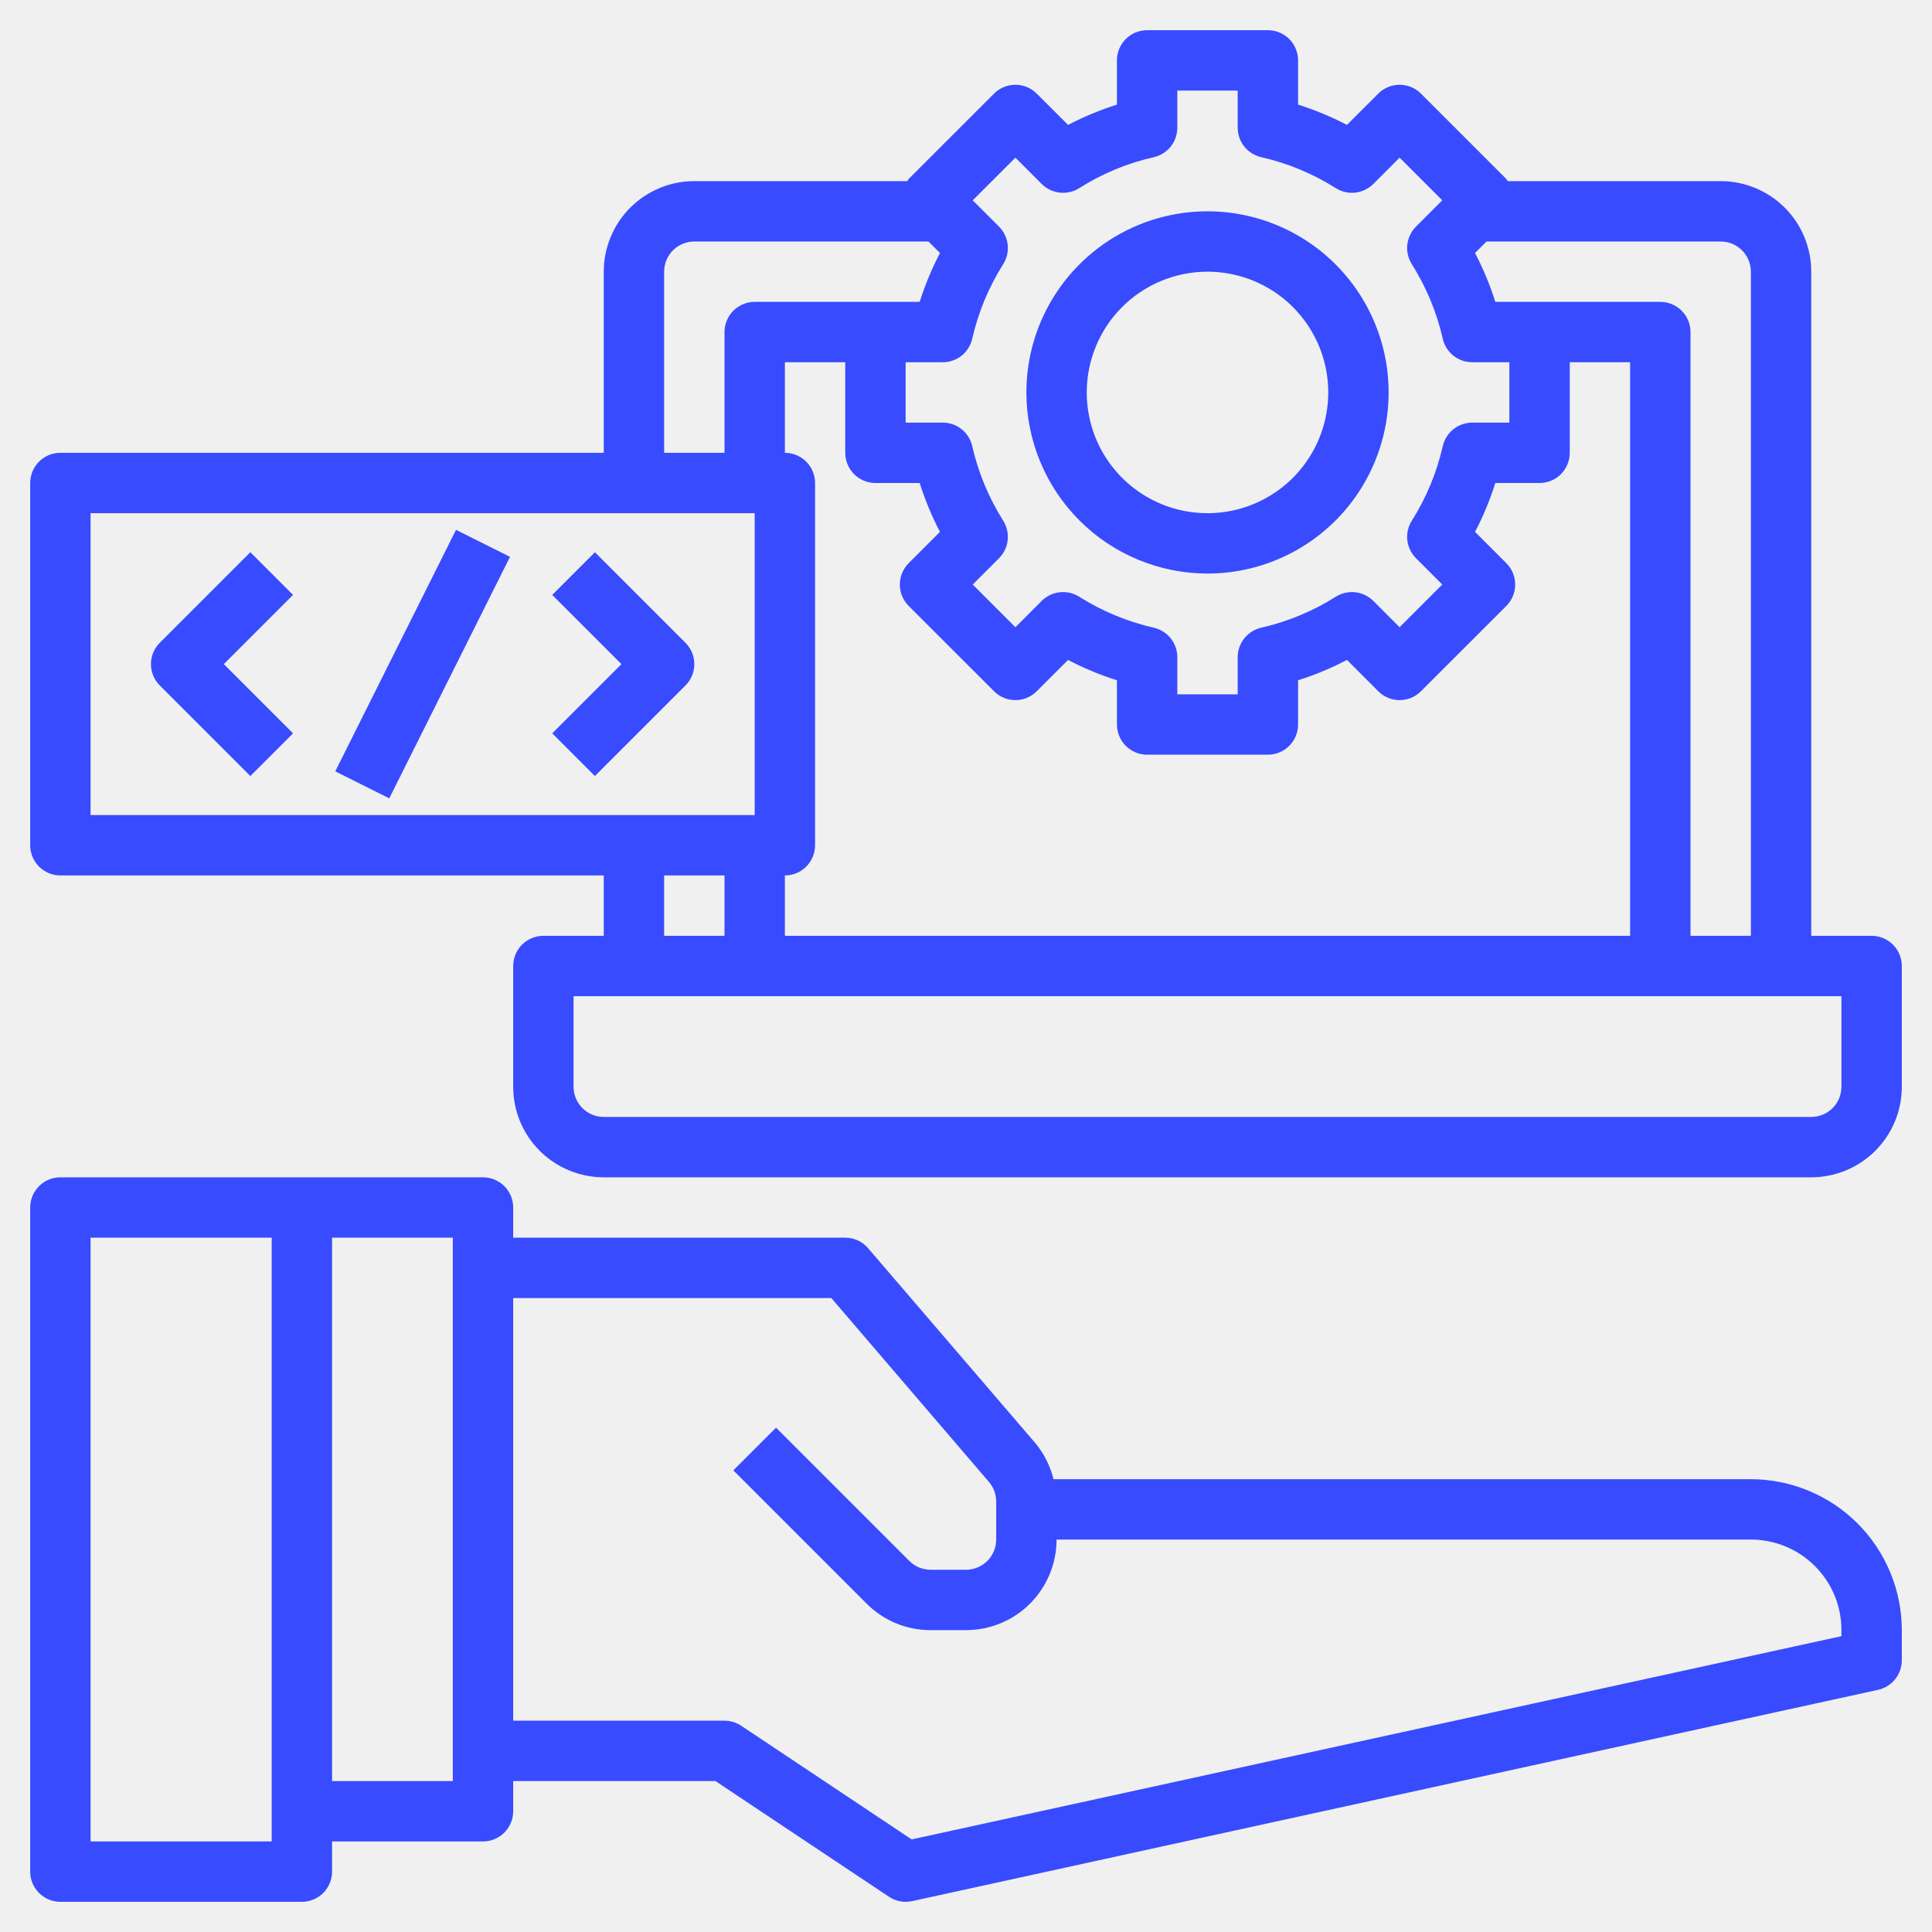
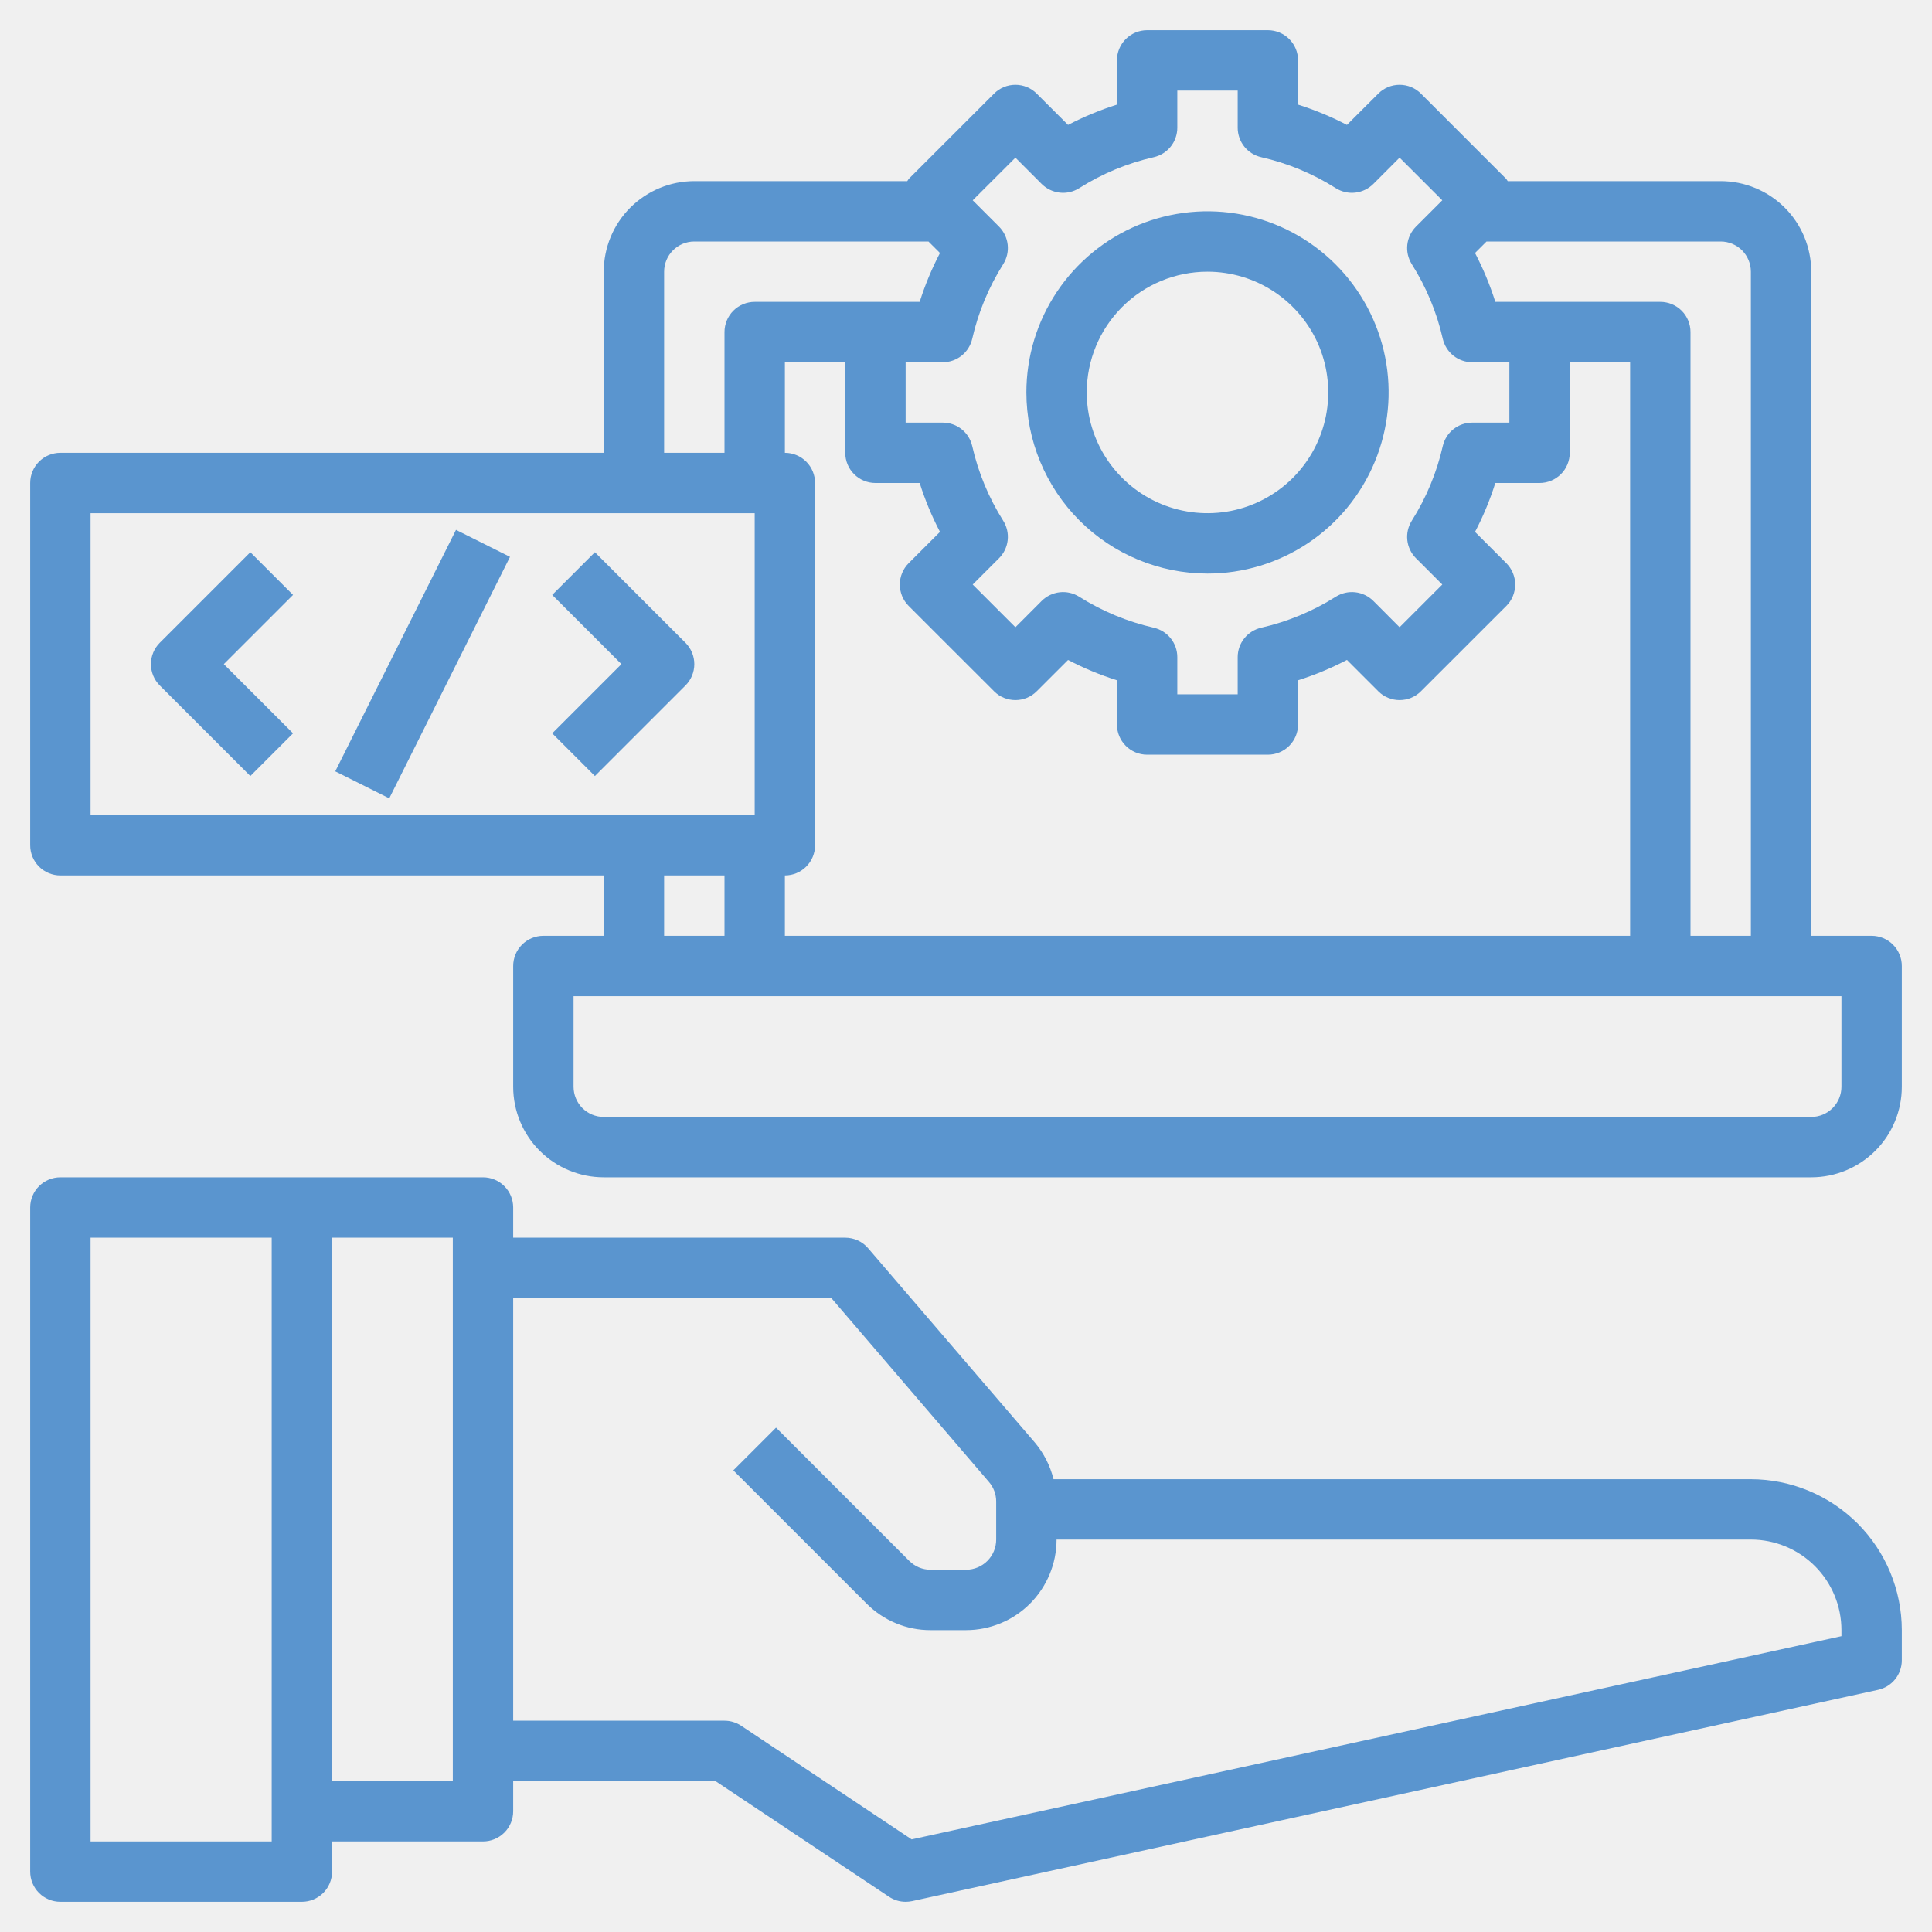
<svg xmlns="http://www.w3.org/2000/svg" width="40" height="40" viewBox="0 0 40 40" fill="none">
  <g clip-path="url(#clip0_2692_813)">
-     <path d="M36.25 30.625H21.812C21.743 30.346 21.611 30.087 21.426 29.867L17.974 25.844C17.916 25.775 17.843 25.72 17.761 25.682C17.679 25.645 17.59 25.625 17.5 25.625H10.625V25C10.625 24.834 10.559 24.675 10.442 24.558C10.325 24.441 10.166 24.375 10 24.375H1.25C1.084 24.375 0.925 24.441 0.808 24.558C0.691 24.675 0.625 24.834 0.625 25V38.75C0.625 38.916 0.691 39.075 0.808 39.192C0.925 39.309 1.084 39.375 1.25 39.375H6.25C6.416 39.375 6.575 39.309 6.692 39.192C6.809 39.075 6.875 38.916 6.875 38.75V38.125H10C10.166 38.125 10.325 38.059 10.442 37.942C10.559 37.825 10.625 37.666 10.625 37.5V36.875H14.812L18.405 39.27C18.507 39.338 18.627 39.375 18.75 39.375C18.795 39.375 18.84 39.37 18.884 39.361L38.884 34.986C39.023 34.955 39.148 34.878 39.237 34.767C39.326 34.656 39.375 34.517 39.375 34.375V33.75C39.374 32.922 39.044 32.127 38.459 31.541C37.873 30.956 37.078 30.626 36.25 30.625ZM5.625 38.125H1.875V25.625H5.625V38.125ZM9.375 36.875H6.875V25.625H9.375V36.875ZM38.125 33.875L18.875 38.083L15.346 35.73C15.244 35.662 15.123 35.625 15 35.625H10.625V26.875H17.212L20.474 30.681C20.572 30.794 20.625 30.938 20.625 31.087V31.875C20.625 32.041 20.559 32.2 20.442 32.317C20.325 32.434 20.166 32.5 20 32.5H19.268C19.186 32.5 19.105 32.484 19.029 32.453C18.953 32.421 18.884 32.375 18.826 32.317L16.067 29.558L15.183 30.442L17.942 33.201C18.116 33.375 18.322 33.514 18.55 33.608C18.778 33.703 19.022 33.751 19.268 33.75H20C20.497 33.75 20.974 33.553 21.326 33.201C21.677 32.849 21.875 32.372 21.875 31.875H36.25C36.747 31.875 37.224 32.072 37.576 32.424C37.928 32.776 38.125 33.253 38.125 33.75V33.875ZM38.75 19.375H37.5V5.625C37.5 5.128 37.303 4.651 36.951 4.299C36.599 3.948 36.122 3.75 35.625 3.75H31.216C31.207 3.735 31.198 3.72 31.187 3.706L29.419 1.938C29.302 1.82 29.143 1.755 28.977 1.755C28.812 1.755 28.653 1.82 28.536 1.938L27.887 2.586C27.563 2.417 27.224 2.276 26.875 2.166V1.25C26.875 1.084 26.809 0.925 26.692 0.808C26.575 0.691 26.416 0.625 26.25 0.625H23.75C23.584 0.625 23.425 0.691 23.308 0.808C23.191 0.925 23.125 1.084 23.125 1.25V2.166C22.776 2.276 22.437 2.417 22.113 2.586L21.464 1.938C21.347 1.82 21.188 1.755 21.023 1.755C20.857 1.755 20.698 1.82 20.581 1.938L18.812 3.706C18.802 3.72 18.793 3.735 18.784 3.75H14.375C13.878 3.75 13.401 3.948 13.049 4.299C12.697 4.651 12.5 5.128 12.5 5.625V9.375H1.25C1.084 9.375 0.925 9.441 0.808 9.558C0.691 9.675 0.625 9.834 0.625 10V17.5C0.625 17.666 0.691 17.825 0.808 17.942C0.925 18.059 1.084 18.125 1.25 18.125H12.5V19.375H11.25C11.084 19.375 10.925 19.441 10.808 19.558C10.691 19.675 10.625 19.834 10.625 20V22.5C10.625 22.997 10.822 23.474 11.174 23.826C11.526 24.177 12.003 24.375 12.5 24.375H37.5C37.997 24.375 38.474 24.177 38.826 23.826C39.178 23.474 39.375 22.997 39.375 22.5V20C39.375 19.834 39.309 19.675 39.192 19.558C39.075 19.441 38.916 19.375 38.75 19.375ZM36.25 5.625V19.375H35V6.875C35 6.709 34.934 6.55 34.817 6.433C34.7 6.316 34.541 6.25 34.375 6.25H30.959C30.849 5.901 30.708 5.562 30.539 5.238L30.777 5H35.625C35.791 5 35.95 5.066 36.067 5.183C36.184 5.3 36.25 5.459 36.25 5.625ZM16.875 17.5V10C16.875 9.834 16.809 9.675 16.692 9.558C16.575 9.441 16.416 9.375 16.25 9.375V7.5H17.5V9.375C17.5 9.541 17.566 9.7 17.683 9.817C17.8 9.934 17.959 10 18.125 10H19.041C19.151 10.349 19.292 10.688 19.461 11.012L18.812 11.661C18.695 11.778 18.63 11.937 18.63 12.102C18.63 12.268 18.695 12.427 18.812 12.544L20.581 14.312C20.698 14.43 20.857 14.495 21.023 14.495C21.188 14.495 21.347 14.43 21.464 14.312L22.113 13.664C22.437 13.833 22.776 13.974 23.125 14.084V15C23.125 15.166 23.191 15.325 23.308 15.442C23.425 15.559 23.584 15.625 23.75 15.625H26.25C26.416 15.625 26.575 15.559 26.692 15.442C26.809 15.325 26.875 15.166 26.875 15V14.084C27.224 13.974 27.563 13.833 27.887 13.663L28.536 14.312C28.653 14.43 28.812 14.495 28.977 14.495C29.143 14.495 29.302 14.43 29.419 14.312L31.188 12.544C31.305 12.427 31.37 12.268 31.37 12.102C31.37 11.937 31.305 11.778 31.188 11.661L30.539 11.012C30.709 10.688 30.849 10.349 30.959 10H31.875C32.041 10 32.2 9.934 32.317 9.817C32.434 9.7 32.5 9.541 32.5 9.375V7.5H33.75V19.375H16.25V18.125C16.416 18.125 16.575 18.059 16.692 17.942C16.809 17.825 16.875 17.666 16.875 17.5ZM20.129 7.014C20.253 6.466 20.471 5.943 20.771 5.468C20.846 5.348 20.879 5.206 20.863 5.065C20.847 4.924 20.784 4.793 20.684 4.692L20.139 4.147L21.023 3.264L21.567 3.809C21.668 3.909 21.799 3.972 21.94 3.988C22.081 4.004 22.223 3.971 22.343 3.896C22.818 3.595 23.341 3.378 23.889 3.254C24.027 3.222 24.15 3.145 24.239 3.034C24.327 2.923 24.375 2.785 24.375 2.644V1.875H25.625V2.644C25.625 2.785 25.673 2.923 25.761 3.034C25.85 3.145 25.973 3.222 26.111 3.254C26.659 3.378 27.182 3.595 27.657 3.896C27.777 3.971 27.919 4.004 28.06 3.988C28.201 3.972 28.332 3.909 28.433 3.809L28.977 3.264L29.861 4.147L29.316 4.692C29.216 4.793 29.153 4.924 29.137 5.065C29.121 5.206 29.154 5.348 29.229 5.468C29.529 5.943 29.747 6.466 29.871 7.014C29.903 7.152 29.98 7.275 30.091 7.364C30.202 7.452 30.34 7.5 30.481 7.5H31.25V8.75H30.481C30.34 8.75 30.202 8.798 30.091 8.886C29.98 8.975 29.903 9.098 29.871 9.236C29.747 9.784 29.529 10.307 29.229 10.782C29.154 10.902 29.121 11.044 29.137 11.185C29.153 11.326 29.216 11.457 29.316 11.557L29.861 12.102L28.977 12.986L28.433 12.441C28.332 12.341 28.201 12.278 28.06 12.262C27.919 12.246 27.777 12.279 27.657 12.354C27.182 12.654 26.66 12.871 26.112 12.996C25.974 13.028 25.85 13.105 25.762 13.216C25.673 13.326 25.625 13.464 25.625 13.606V14.375H24.375V13.606C24.375 13.464 24.327 13.326 24.238 13.216C24.15 13.105 24.026 13.028 23.888 12.996C23.34 12.871 22.818 12.654 22.343 12.354C22.223 12.279 22.081 12.246 21.94 12.262C21.799 12.278 21.668 12.341 21.567 12.441L21.023 12.986L20.139 12.102L20.684 11.557C20.784 11.457 20.847 11.326 20.863 11.185C20.879 11.044 20.846 10.902 20.771 10.782C20.471 10.307 20.253 9.784 20.129 9.236C20.097 9.098 20.02 8.975 19.909 8.886C19.798 8.798 19.66 8.75 19.519 8.75H18.75V7.5H19.519C19.66 7.5 19.798 7.452 19.909 7.364C20.02 7.275 20.097 7.152 20.129 7.014ZM13.75 5.625C13.75 5.459 13.816 5.3 13.933 5.183C14.05 5.066 14.209 5 14.375 5H19.223L19.461 5.238C19.292 5.562 19.151 5.901 19.041 6.25H15.625C15.459 6.25 15.3 6.316 15.183 6.433C15.066 6.55 15 6.709 15 6.875V9.375H13.75V5.625ZM1.875 10.625H15.625V16.875H1.875V10.625ZM13.75 18.125H15V19.375H13.75V18.125ZM38.125 22.5C38.125 22.666 38.059 22.825 37.942 22.942C37.825 23.059 37.666 23.125 37.5 23.125H12.5C12.334 23.125 12.175 23.059 12.058 22.942C11.941 22.825 11.875 22.666 11.875 22.5V20.625H38.125V22.5Z" fill="#384BFF" />
-     <path d="M25 11.875C25.741 11.875 26.467 11.655 27.083 11.243C27.7 10.831 28.181 10.245 28.464 9.56C28.748 8.875 28.823 8.121 28.678 7.393C28.533 6.666 28.176 5.998 27.651 5.473C27.127 4.949 26.459 4.592 25.732 4.447C25.004 4.302 24.25 4.377 23.565 4.66C22.88 4.944 22.294 5.425 21.882 6.042C21.47 6.658 21.25 7.383 21.25 8.125C21.251 9.119 21.646 10.072 22.349 10.776C23.052 11.479 24.006 11.874 25 11.875ZM25 5.625C25.494 5.625 25.978 5.772 26.389 6.046C26.8 6.321 27.12 6.711 27.31 7.168C27.499 7.625 27.548 8.128 27.452 8.613C27.355 9.098 27.117 9.543 26.768 9.893C26.418 10.242 25.973 10.48 25.488 10.577C25.003 10.673 24.5 10.624 24.043 10.435C23.586 10.245 23.196 9.925 22.921 9.514C22.646 9.103 22.5 8.619 22.5 8.125C22.5 7.462 22.763 6.826 23.232 6.357C23.701 5.888 24.337 5.625 25 5.625ZM5.183 11.433L3.308 13.308C3.191 13.425 3.125 13.584 3.125 13.75C3.125 13.916 3.191 14.075 3.308 14.192L5.183 16.067L6.067 15.183L4.634 13.75L6.067 12.317L5.183 11.433ZM12.317 11.433L11.433 12.317L12.866 13.75L11.433 15.183L12.317 16.067L14.192 14.192C14.309 14.075 14.375 13.916 14.375 13.75C14.375 13.584 14.309 13.425 14.192 13.308L12.317 11.433ZM6.941 15.97L9.441 10.97L10.559 11.529L8.059 16.529L6.941 15.97Z" fill="#384BFF" />
+     <path d="M36.25 30.625H21.812C21.743 30.346 21.611 30.087 21.426 29.867L17.974 25.844C17.916 25.775 17.843 25.72 17.761 25.682C17.679 25.645 17.59 25.625 17.5 25.625H10.625V25C10.625 24.834 10.559 24.675 10.442 24.558C10.325 24.441 10.166 24.375 10 24.375H1.25C1.084 24.375 0.925 24.441 0.808 24.558C0.691 24.675 0.625 24.834 0.625 25V38.75C0.625 38.916 0.691 39.075 0.808 39.192C0.925 39.309 1.084 39.375 1.25 39.375H6.25C6.416 39.375 6.575 39.309 6.692 39.192C6.809 39.075 6.875 38.916 6.875 38.75V38.125H10C10.166 38.125 10.325 38.059 10.442 37.942C10.559 37.825 10.625 37.666 10.625 37.5V36.875H14.812L18.405 39.27C18.507 39.338 18.627 39.375 18.75 39.375C18.795 39.375 18.84 39.37 18.884 39.361L38.884 34.986C39.023 34.955 39.148 34.878 39.237 34.767C39.326 34.656 39.375 34.517 39.375 34.375V33.75C39.374 32.922 39.044 32.127 38.459 31.541C37.873 30.956 37.078 30.626 36.25 30.625ZM5.625 38.125H1.875V25.625H5.625V38.125ZM9.375 36.875H6.875V25.625H9.375V36.875ZM38.125 33.875L18.875 38.083L15.346 35.73C15.244 35.662 15.123 35.625 15 35.625H10.625V26.875H17.212L20.474 30.681C20.572 30.794 20.625 30.938 20.625 31.087V31.875C20.625 32.041 20.559 32.2 20.442 32.317C20.325 32.434 20.166 32.5 20 32.5H19.268C19.186 32.5 19.105 32.484 19.029 32.453C18.953 32.421 18.884 32.375 18.826 32.317L16.067 29.558L15.183 30.442L17.942 33.201C18.116 33.375 18.322 33.514 18.55 33.608C18.778 33.703 19.022 33.751 19.268 33.75H20C20.497 33.75 20.974 33.553 21.326 33.201C21.677 32.849 21.875 32.372 21.875 31.875H36.25C36.747 31.875 37.224 32.072 37.576 32.424C37.928 32.776 38.125 33.253 38.125 33.75V33.875ZM38.75 19.375H37.5V5.625C37.5 5.128 37.303 4.651 36.951 4.299C36.599 3.948 36.122 3.75 35.625 3.75H31.216C31.207 3.735 31.198 3.72 31.187 3.706L29.419 1.938C29.302 1.82 29.143 1.755 28.977 1.755C28.812 1.755 28.653 1.82 28.536 1.938L27.887 2.586C27.563 2.417 27.224 2.276 26.875 2.166V1.25C26.875 1.084 26.809 0.925 26.692 0.808C26.575 0.691 26.416 0.625 26.25 0.625H23.75C23.584 0.625 23.425 0.691 23.308 0.808C23.191 0.925 23.125 1.084 23.125 1.25V2.166C22.776 2.276 22.437 2.417 22.113 2.586L21.464 1.938C21.347 1.82 21.188 1.755 21.023 1.755C20.857 1.755 20.698 1.82 20.581 1.938L18.812 3.706C18.802 3.72 18.793 3.735 18.784 3.75H14.375C13.878 3.75 13.401 3.948 13.049 4.299C12.697 4.651 12.5 5.128 12.5 5.625V9.375H1.25C1.084 9.375 0.925 9.441 0.808 9.558C0.691 9.675 0.625 9.834 0.625 10V17.5C0.625 17.666 0.691 17.825 0.808 17.942C0.925 18.059 1.084 18.125 1.25 18.125H12.5V19.375H11.25C11.084 19.375 10.925 19.441 10.808 19.558C10.691 19.675 10.625 19.834 10.625 20V22.5C10.625 22.997 10.822 23.474 11.174 23.826C11.526 24.177 12.003 24.375 12.5 24.375H37.5C37.997 24.375 38.474 24.177 38.826 23.826C39.178 23.474 39.375 22.997 39.375 22.5V20C39.375 19.834 39.309 19.675 39.192 19.558C39.075 19.441 38.916 19.375 38.75 19.375ZM36.25 5.625V19.375H35V6.875C35 6.709 34.934 6.55 34.817 6.433C34.7 6.316 34.541 6.25 34.375 6.25H30.959C30.849 5.901 30.708 5.562 30.539 5.238L30.777 5H35.625C35.791 5 35.95 5.066 36.067 5.183C36.184 5.3 36.25 5.459 36.25 5.625ZM16.875 17.5V10C16.875 9.834 16.809 9.675 16.692 9.558C16.575 9.441 16.416 9.375 16.25 9.375V7.5H17.5V9.375C17.5 9.541 17.566 9.7 17.683 9.817C17.8 9.934 17.959 10 18.125 10H19.041C19.151 10.349 19.292 10.688 19.461 11.012L18.812 11.661C18.695 11.778 18.63 11.937 18.63 12.102C18.63 12.268 18.695 12.427 18.812 12.544L20.581 14.312C20.698 14.43 20.857 14.495 21.023 14.495C21.188 14.495 21.347 14.43 21.464 14.312L22.113 13.664C22.437 13.833 22.776 13.974 23.125 14.084V15C23.125 15.166 23.191 15.325 23.308 15.442C23.425 15.559 23.584 15.625 23.75 15.625H26.25C26.416 15.625 26.575 15.559 26.692 15.442C26.809 15.325 26.875 15.166 26.875 15V14.084C27.224 13.974 27.563 13.833 27.887 13.663L28.536 14.312C28.653 14.43 28.812 14.495 28.977 14.495C29.143 14.495 29.302 14.43 29.419 14.312L31.188 12.544C31.305 12.427 31.37 12.268 31.37 12.102C31.37 11.937 31.305 11.778 31.188 11.661L30.539 11.012C30.709 10.688 30.849 10.349 30.959 10H31.875C32.041 10 32.2 9.934 32.317 9.817C32.434 9.7 32.5 9.541 32.5 9.375V7.5H33.75V19.375H16.25V18.125C16.416 18.125 16.575 18.059 16.692 17.942C16.809 17.825 16.875 17.666 16.875 17.5ZM20.129 7.014C20.253 6.466 20.471 5.943 20.771 5.468C20.846 5.348 20.879 5.206 20.863 5.065C20.847 4.924 20.784 4.793 20.684 4.692L20.139 4.147L21.023 3.264L21.567 3.809C21.668 3.909 21.799 3.972 21.94 3.988C22.081 4.004 22.223 3.971 22.343 3.896C22.818 3.595 23.341 3.378 23.889 3.254C24.027 3.222 24.15 3.145 24.239 3.034C24.327 2.923 24.375 2.785 24.375 2.644V1.875H25.625V2.644C25.625 2.785 25.673 2.923 25.761 3.034C25.85 3.145 25.973 3.222 26.111 3.254C26.659 3.378 27.182 3.595 27.657 3.896C27.777 3.971 27.919 4.004 28.06 3.988C28.201 3.972 28.332 3.909 28.433 3.809L28.977 3.264L29.861 4.147L29.316 4.692C29.216 4.793 29.153 4.924 29.137 5.065C29.121 5.206 29.154 5.348 29.229 5.468C29.529 5.943 29.747 6.466 29.871 7.014C29.903 7.152 29.98 7.275 30.091 7.364C30.202 7.452 30.34 7.5 30.481 7.5H31.25V8.75H30.481C30.34 8.75 30.202 8.798 30.091 8.886C29.98 8.975 29.903 9.098 29.871 9.236C29.747 9.784 29.529 10.307 29.229 10.782C29.154 10.902 29.121 11.044 29.137 11.185C29.153 11.326 29.216 11.457 29.316 11.557L29.861 12.102L28.977 12.986L28.433 12.441C28.332 12.341 28.201 12.278 28.06 12.262C27.919 12.246 27.777 12.279 27.657 12.354C27.182 12.654 26.66 12.871 26.112 12.996C25.974 13.028 25.85 13.105 25.762 13.216C25.673 13.326 25.625 13.464 25.625 13.606V14.375H24.375V13.606C24.375 13.464 24.327 13.326 24.238 13.216C24.15 13.105 24.026 13.028 23.888 12.996C23.34 12.871 22.818 12.654 22.343 12.354C22.223 12.279 22.081 12.246 21.94 12.262C21.799 12.278 21.668 12.341 21.567 12.441L21.023 12.986L20.139 12.102L20.684 11.557C20.784 11.457 20.847 11.326 20.863 11.185C20.879 11.044 20.846 10.902 20.771 10.782C20.471 10.307 20.253 9.784 20.129 9.236C20.097 9.098 20.02 8.975 19.909 8.886C19.798 8.798 19.66 8.75 19.519 8.75H18.75V7.5H19.519C19.66 7.5 19.798 7.452 19.909 7.364C20.02 7.275 20.097 7.152 20.129 7.014ZM13.75 5.625C13.75 5.459 13.816 5.3 13.933 5.183C14.05 5.066 14.209 5 14.375 5H19.223L19.461 5.238C19.292 5.562 19.151 5.901 19.041 6.25H15.625C15.459 6.25 15.3 6.316 15.183 6.433C15.066 6.55 15 6.709 15 6.875V9.375H13.75V5.625ZM1.875 10.625H15.625V16.875H1.875V10.625ZM13.75 18.125H15V19.375H13.75V18.125ZM38.125 22.5C38.125 22.666 38.059 22.825 37.942 22.942C37.825 23.059 37.666 23.125 37.5 23.125H12.5C12.334 23.125 12.175 23.059 12.058 22.942C11.941 22.825 11.875 22.666 11.875 22.5V20.625H38.125V22.5Z" fill="#5A95CF" />
+     <path d="M25 11.875C25.741 11.875 26.467 11.655 27.083 11.243C27.7 10.831 28.181 10.245 28.464 9.56C28.748 8.875 28.823 8.121 28.678 7.393C28.533 6.666 28.176 5.998 27.651 5.473C27.127 4.949 26.459 4.592 25.732 4.447C25.004 4.302 24.25 4.377 23.565 4.66C22.88 4.944 22.294 5.425 21.882 6.042C21.47 6.658 21.25 7.383 21.25 8.125C21.251 9.119 21.646 10.072 22.349 10.776C23.052 11.479 24.006 11.874 25 11.875ZM25 5.625C25.494 5.625 25.978 5.772 26.389 6.046C26.8 6.321 27.12 6.711 27.31 7.168C27.499 7.625 27.548 8.128 27.452 8.613C27.355 9.098 27.117 9.543 26.768 9.893C26.418 10.242 25.973 10.48 25.488 10.577C25.003 10.673 24.5 10.624 24.043 10.435C23.586 10.245 23.196 9.925 22.921 9.514C22.646 9.103 22.5 8.619 22.5 8.125C22.5 7.462 22.763 6.826 23.232 6.357C23.701 5.888 24.337 5.625 25 5.625ZM5.183 11.433L3.308 13.308C3.191 13.425 3.125 13.584 3.125 13.75C3.125 13.916 3.191 14.075 3.308 14.192L5.183 16.067L6.067 15.183L4.634 13.75L6.067 12.317L5.183 11.433ZM12.317 11.433L11.433 12.317L12.866 13.75L11.433 15.183L12.317 16.067L14.192 14.192C14.309 14.075 14.375 13.916 14.375 13.75C14.375 13.584 14.309 13.425 14.192 13.308L12.317 11.433ZM6.941 15.97L9.441 10.97L10.559 11.529L8.059 16.529L6.941 15.97Z" fill="#5A95CF" />
  </g>
  <defs>
    <clipPath id="clip0_2692_813">
      <rect width="40" height="40" fill="white" />
    </clipPath>
  </defs>
</svg>
